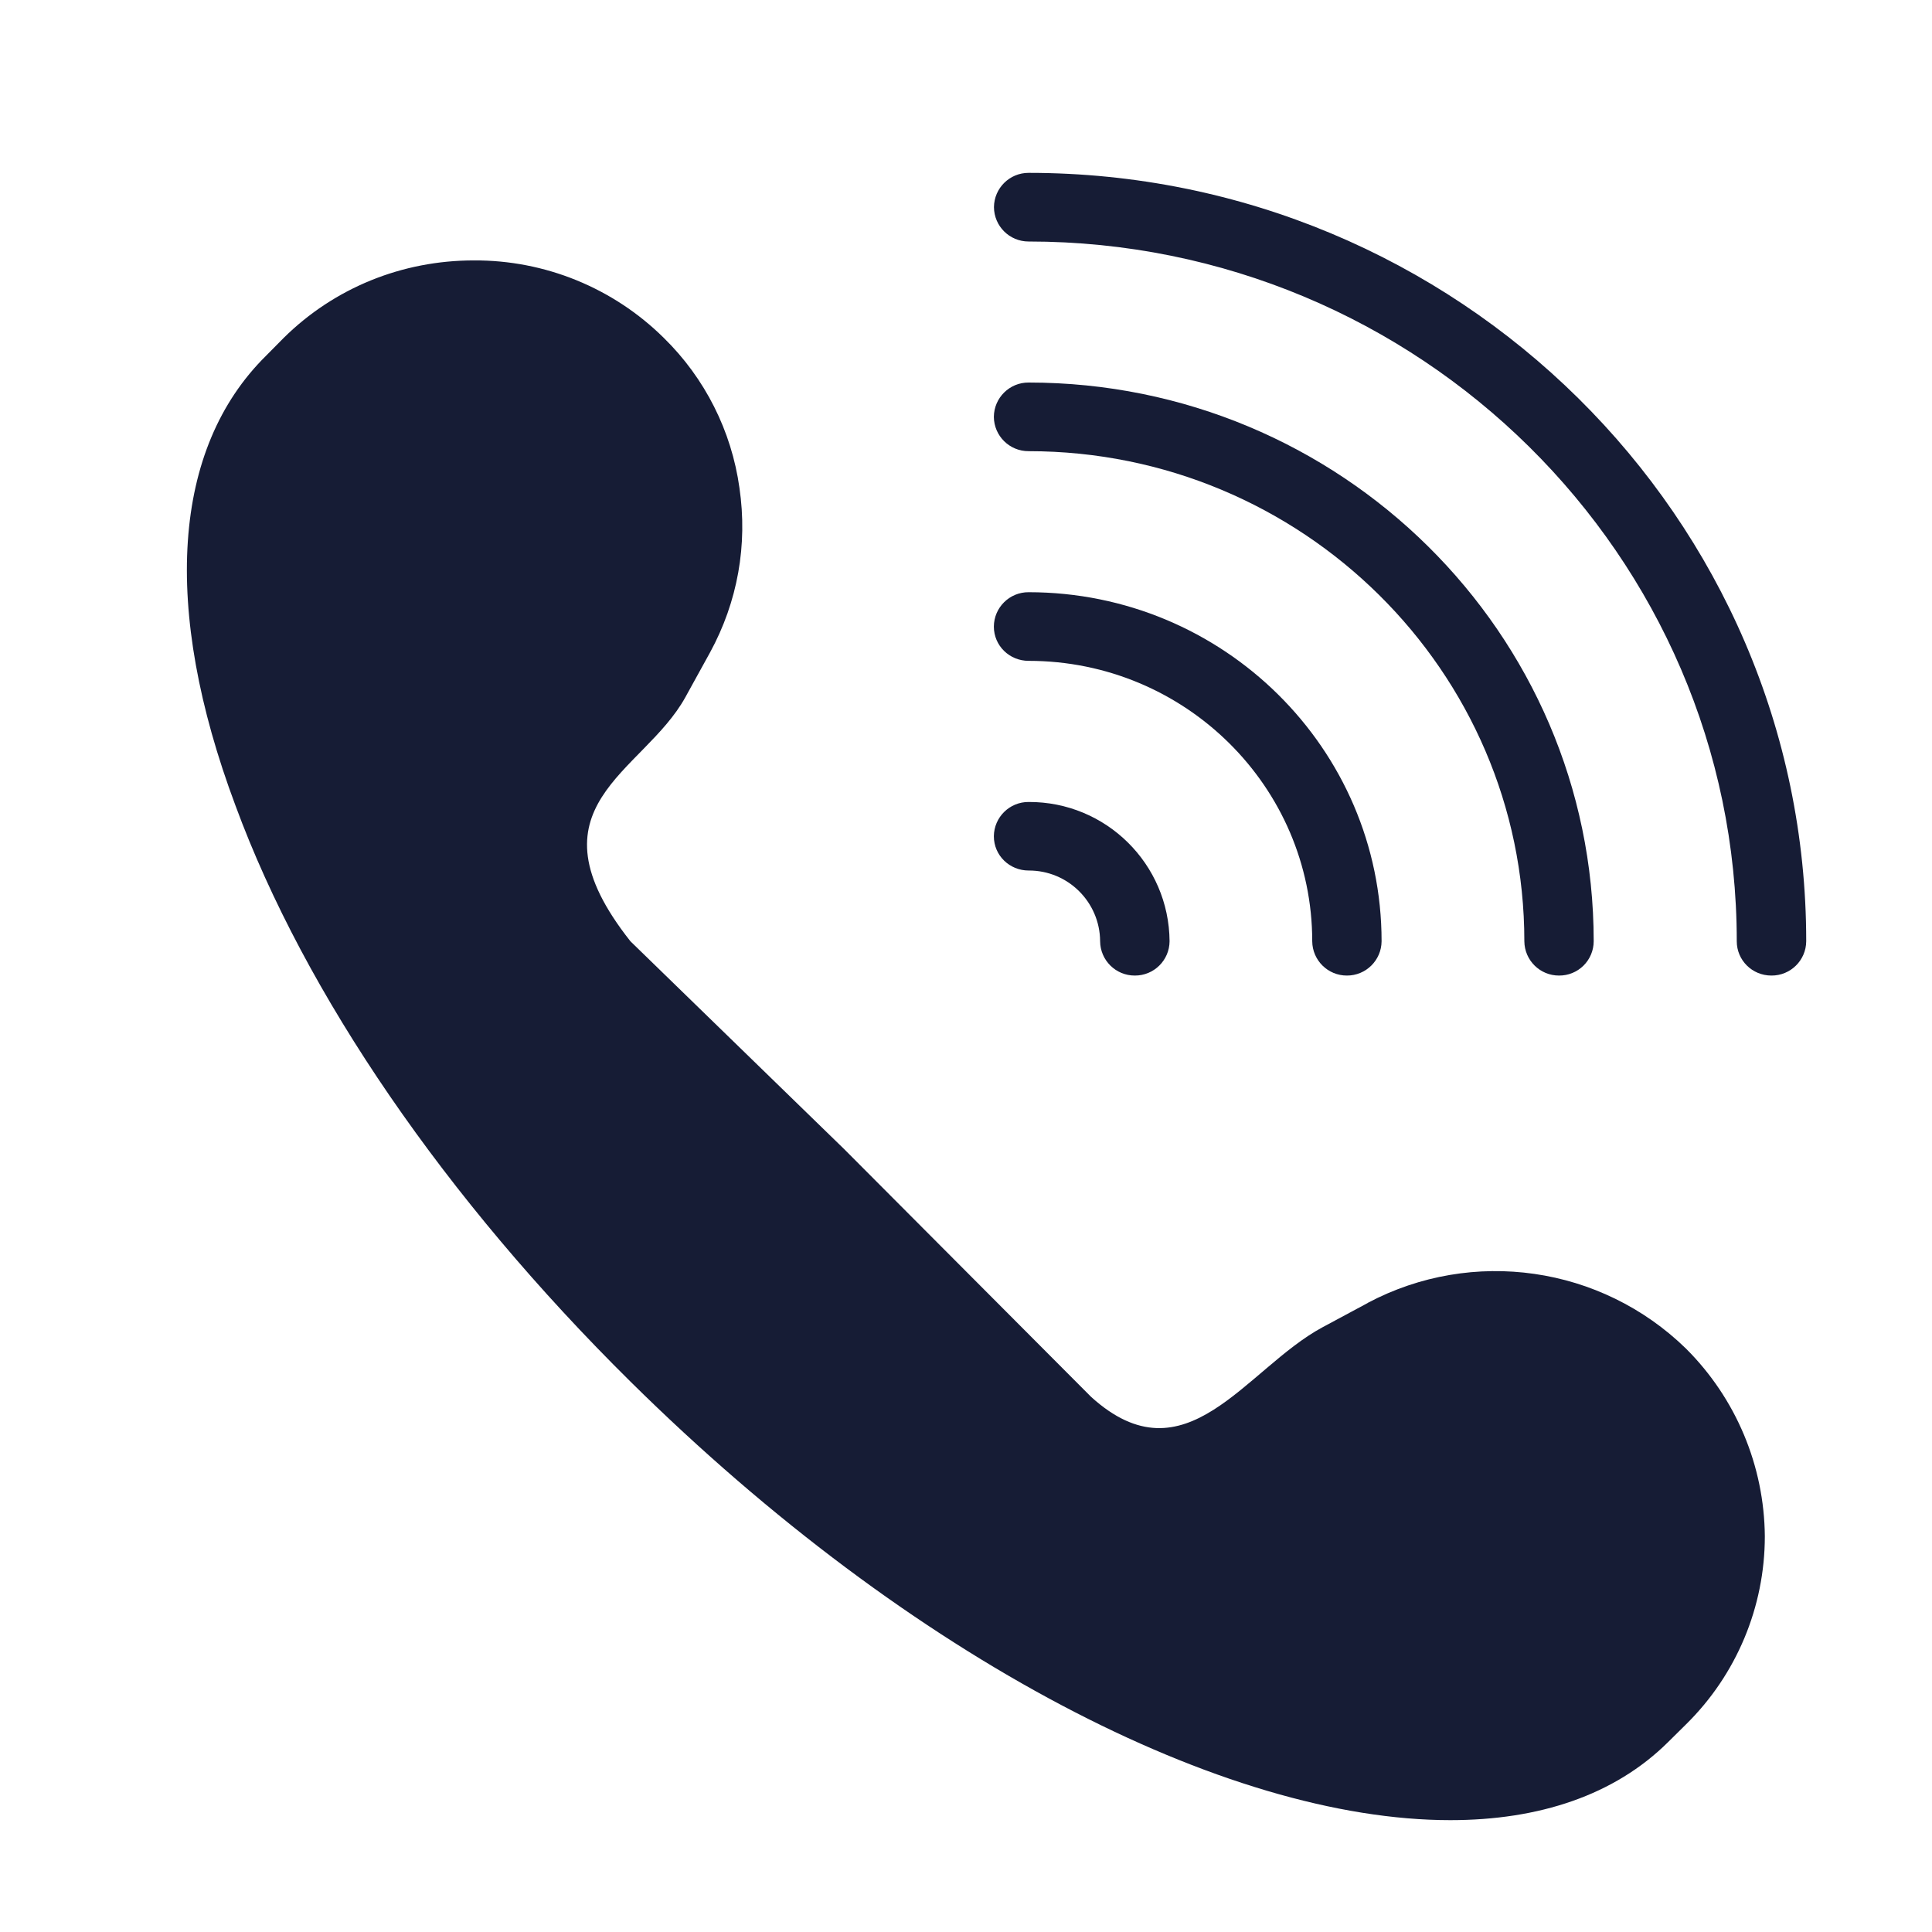
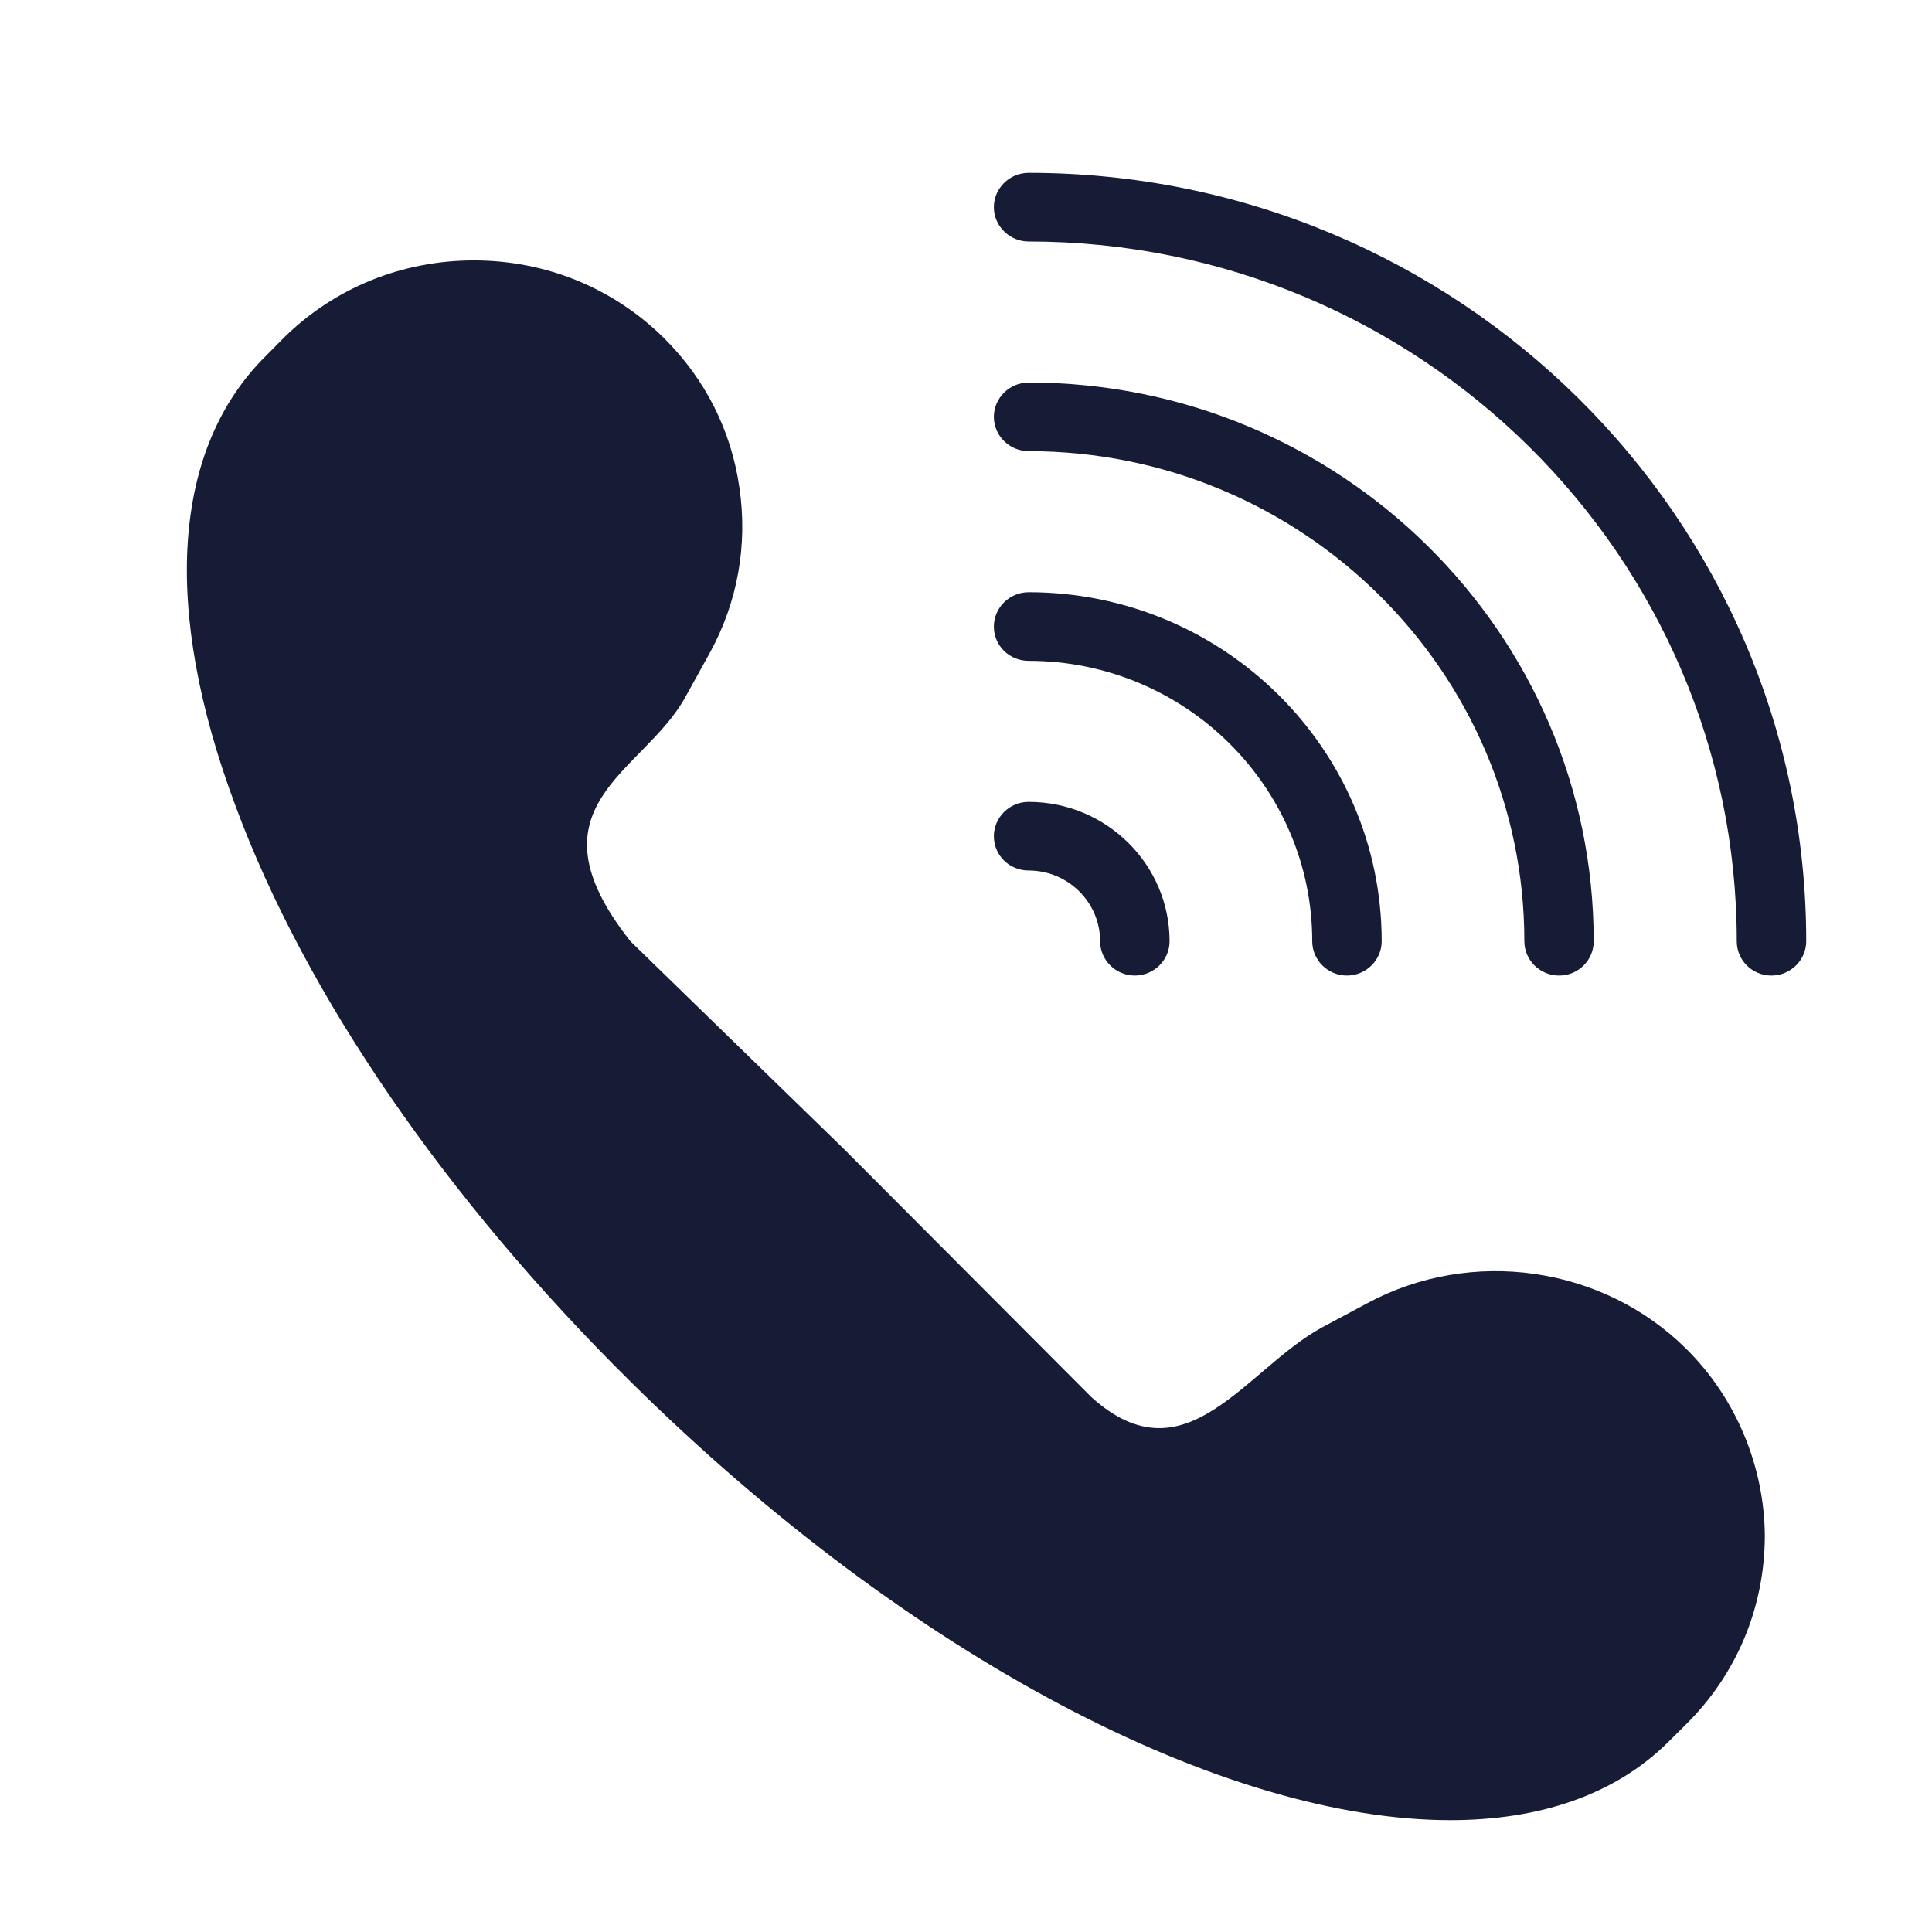
- <svg xmlns="http://www.w3.org/2000/svg" width="19" height="19" fill="none">
-   <path d="M9.774 8.224c0 .189.154.337.342.337a.7.7 0 01.703.696.34.34 0 00.341.337.34.34 0 00.342-.337 1.38 1.38 0 00-1.386-1.37.34.34 0 00-.342.337zm5.558 1.37a.338.338 0 00.341-.337c0-3.031-2.492-5.495-5.557-5.495a.34.34 0 00-.342.338.34.34 0 00.342.337c2.69 0 4.875 2.164 4.875 4.82a.34.34 0 00.341.337z" fill="#161C35" />
-   <path d="M12.905 9.257a.34.34 0 00.341.337.34.34 0 00.341-.337c0-1.894-1.556-3.433-3.471-3.433a.34.34 0 00-.342.338c0 .189.154.337.342.337 1.54 0 2.789 1.239 2.789 2.758zM10.115 1.7a.34.34 0 00-.34.337.34.34 0 00.34.338c3.841 0 6.965 3.088 6.965 6.882 0 .185.15.337.341.337a.34.34 0 00.342-.337c0-4.168-3.431-7.557-7.647-7.557zm3.336 11.114l-.447.24c-.755.408-1.342 1.527-2.273.684L8.301 11.3 6.2 9.257c-1.055-1.334.126-1.65.54-2.4l.242-.439c.273-.5.372-1.06.29-1.62a2.557 2.557 0 00-.744-1.475 2.636 2.636 0 00-1.868-.762c-.706 0-1.372.27-1.87.762l-.174.176c-.922.911-1.028 2.48-.3 4.424C3 9.78 4.383 11.791 6.2 13.587c2.769 2.737 5.851 4.313 8.063 4.313.874 0 1.615-.246 2.14-.766l.178-.176a2.595 2.595 0 00.775-1.85 2.636 2.636 0 00-.775-1.845 2.683 2.683 0 00-3.13-.45z" fill="#161C35" />
+ <svg xmlns="http://www.w3.org/2000/svg" width="19" height="19" viewBox="0 0 19 19" fill="none">
+   <path d="M9.774 8.224C9.774 8.413 9.928 8.561 10.116 8.561C10.505 8.561 10.819 8.875 10.819 9.257C10.819 9.442 10.973 9.594 11.16 9.594C11.348 9.594 11.502 9.442 11.502 9.257C11.502 8.501 10.88 7.886 10.116 7.886C9.928 7.886 9.774 8.038 9.774 8.224ZM15.332 9.594C15.523 9.594 15.673 9.442 15.673 9.257C15.673 6.226 13.181 3.762 10.116 3.762C9.928 3.762 9.774 3.914 9.774 4.1C9.774 4.285 9.928 4.437 10.116 4.437C12.806 4.437 14.991 6.601 14.991 9.257C14.991 9.442 15.144 9.594 15.332 9.594Z" fill="#161C35" />
+   <path d="M12.905 9.257C12.905 9.442 13.058 9.594 13.246 9.594C13.434 9.594 13.588 9.442 13.588 9.257C13.588 7.363 12.031 5.824 10.116 5.824C9.928 5.824 9.774 5.976 9.774 6.162C9.774 6.351 9.928 6.499 10.116 6.499C11.655 6.499 12.905 7.738 12.905 9.257ZM10.116 1.7C9.928 1.7 9.774 1.852 9.774 2.037C9.774 2.223 9.928 2.375 10.116 2.375C13.956 2.375 17.08 5.463 17.08 9.257C17.08 9.442 17.23 9.594 17.421 9.594C17.609 9.594 17.763 9.442 17.763 9.257C17.763 5.088 14.332 1.7 10.116 1.7ZM13.451 12.814L13.004 13.053C12.249 13.462 11.662 14.581 10.731 13.738L8.3 11.3L6.2 9.257C5.145 7.923 6.326 7.606 6.739 6.857L6.982 6.418C7.255 5.919 7.354 5.358 7.272 4.798C7.193 4.238 6.937 3.728 6.528 3.323C6.029 2.831 5.367 2.561 4.66 2.561C3.954 2.561 3.288 2.831 2.79 3.323L2.616 3.499C1.694 4.41 1.588 5.979 2.315 7.923C3.001 9.78 4.384 11.791 6.2 13.587C8.969 16.324 12.051 17.9 14.263 17.9C15.137 17.9 15.878 17.654 16.404 17.134L16.581 16.958C17.076 16.469 17.353 15.814 17.356 15.109C17.353 14.42 17.07 13.745 16.581 13.263C15.759 12.449 14.472 12.267 13.451 12.814Z" fill="#161C35" />
</svg>
